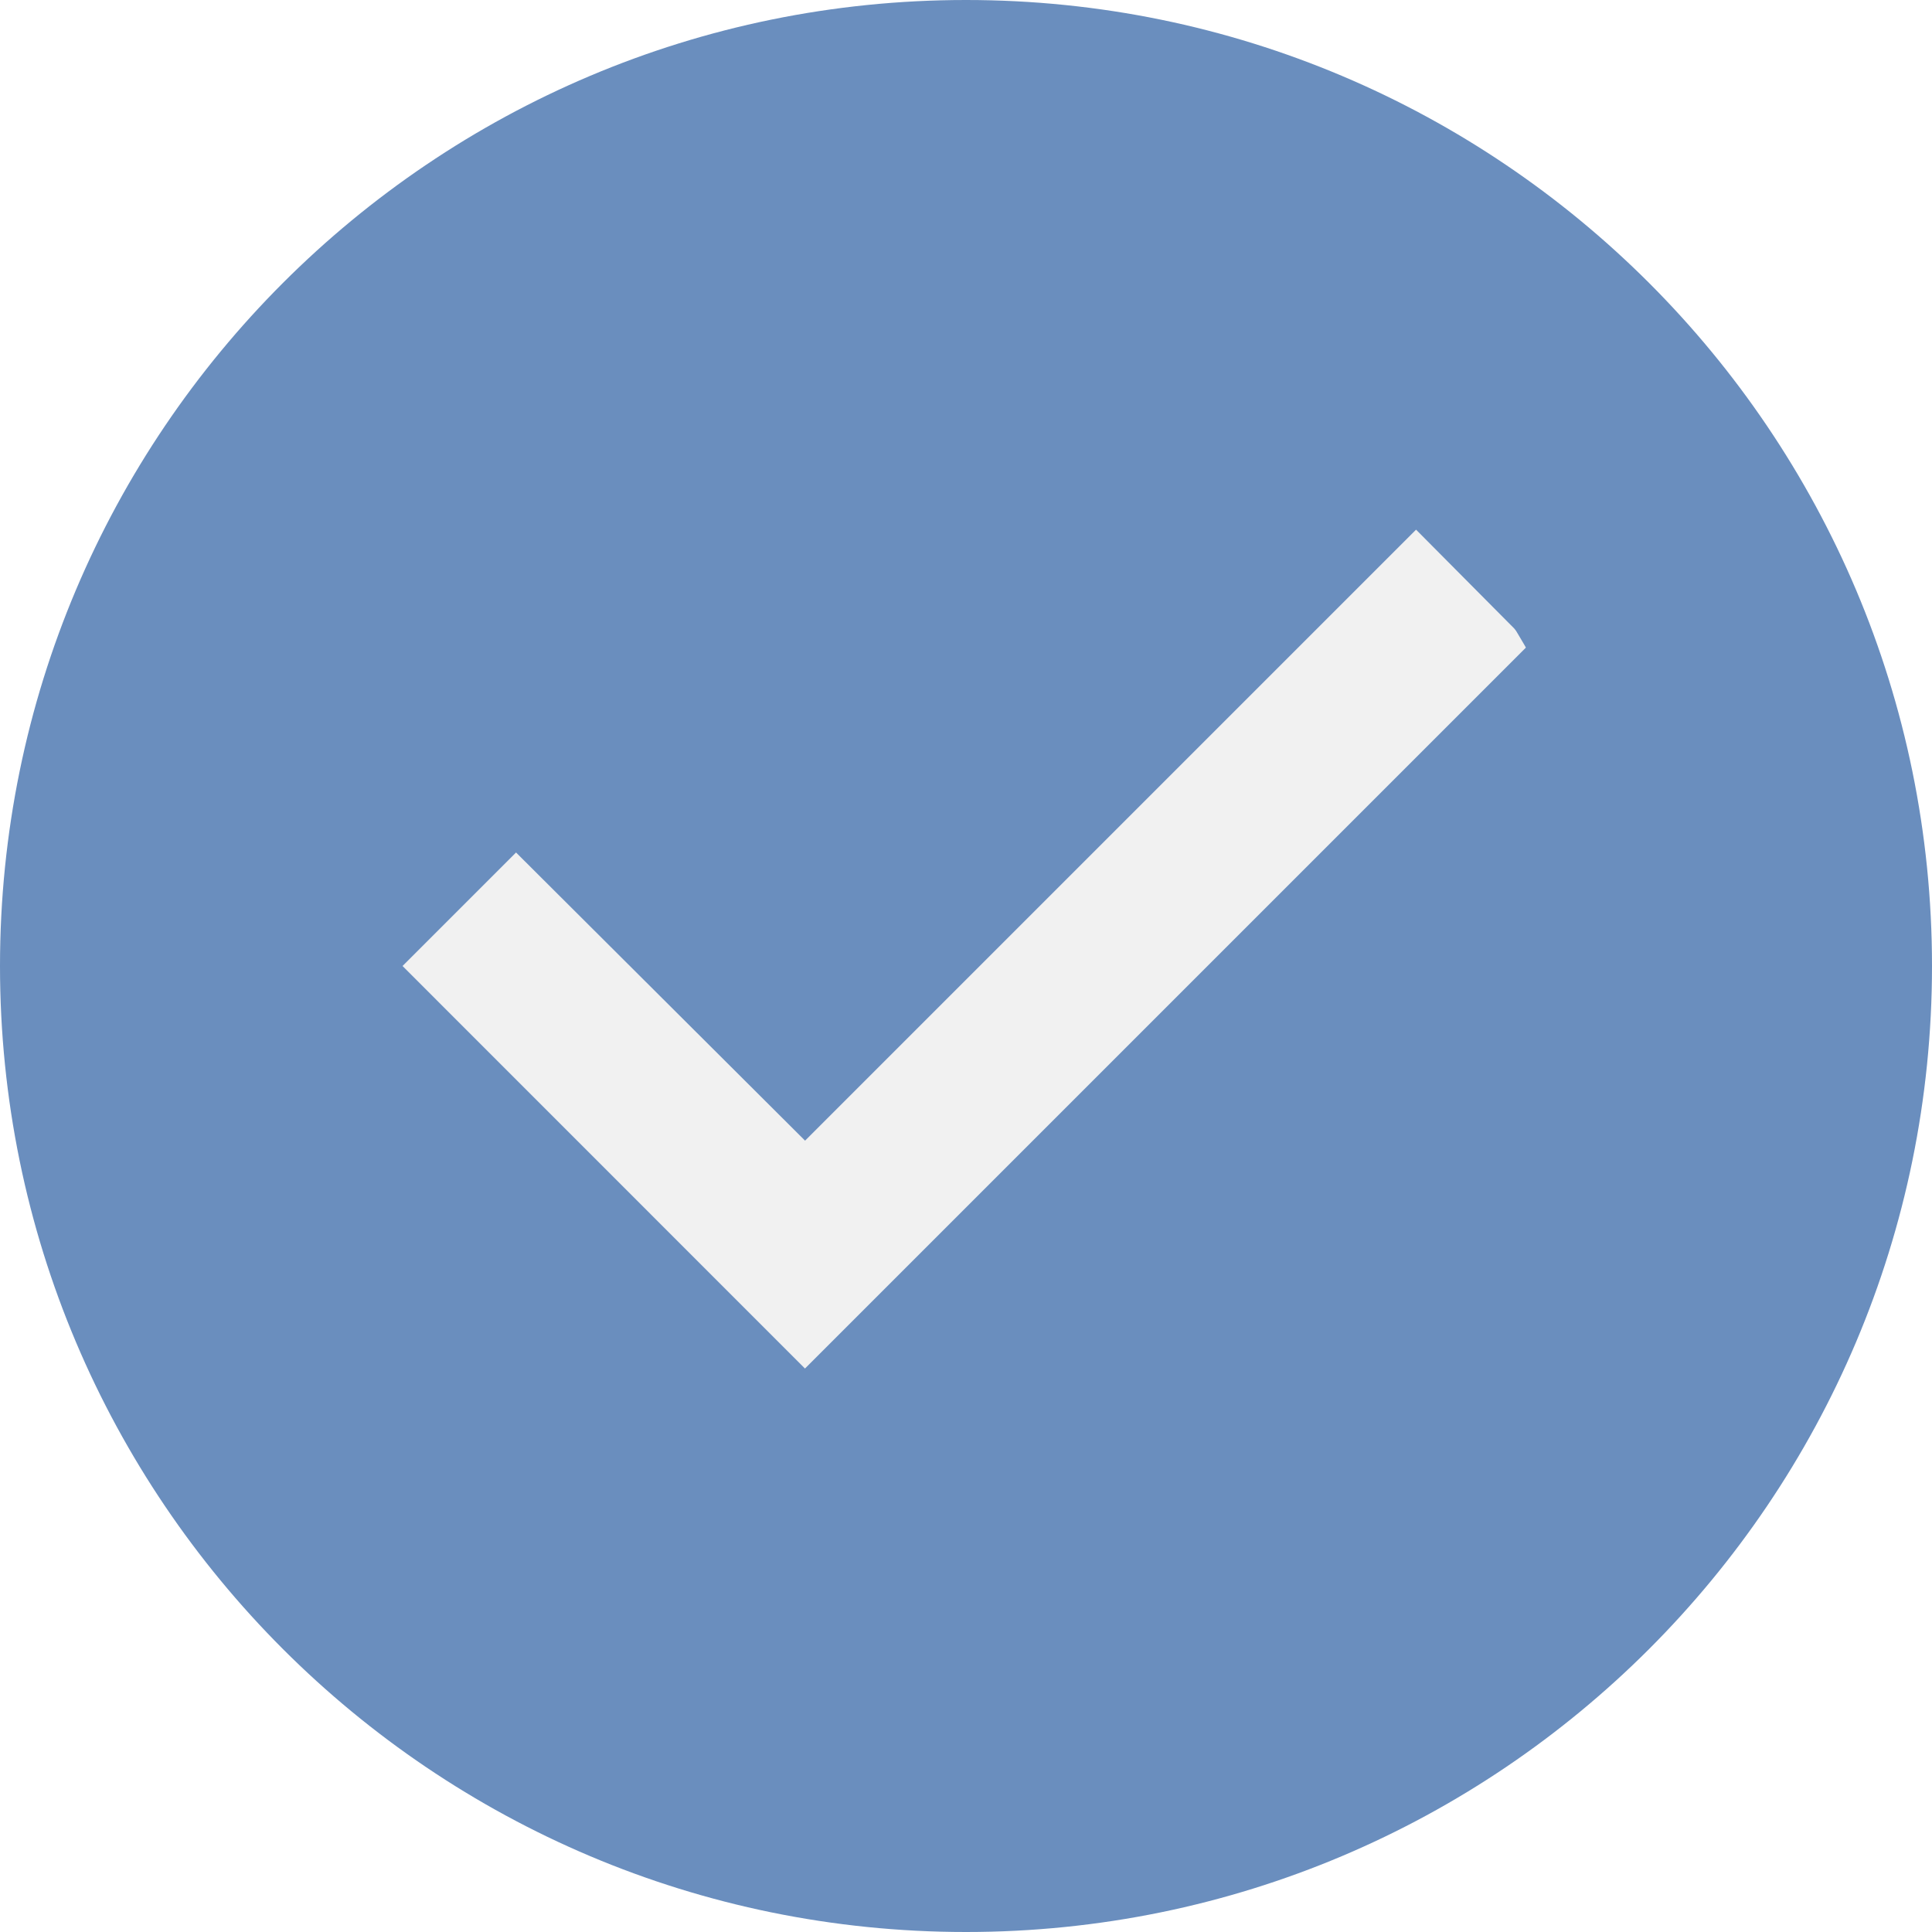
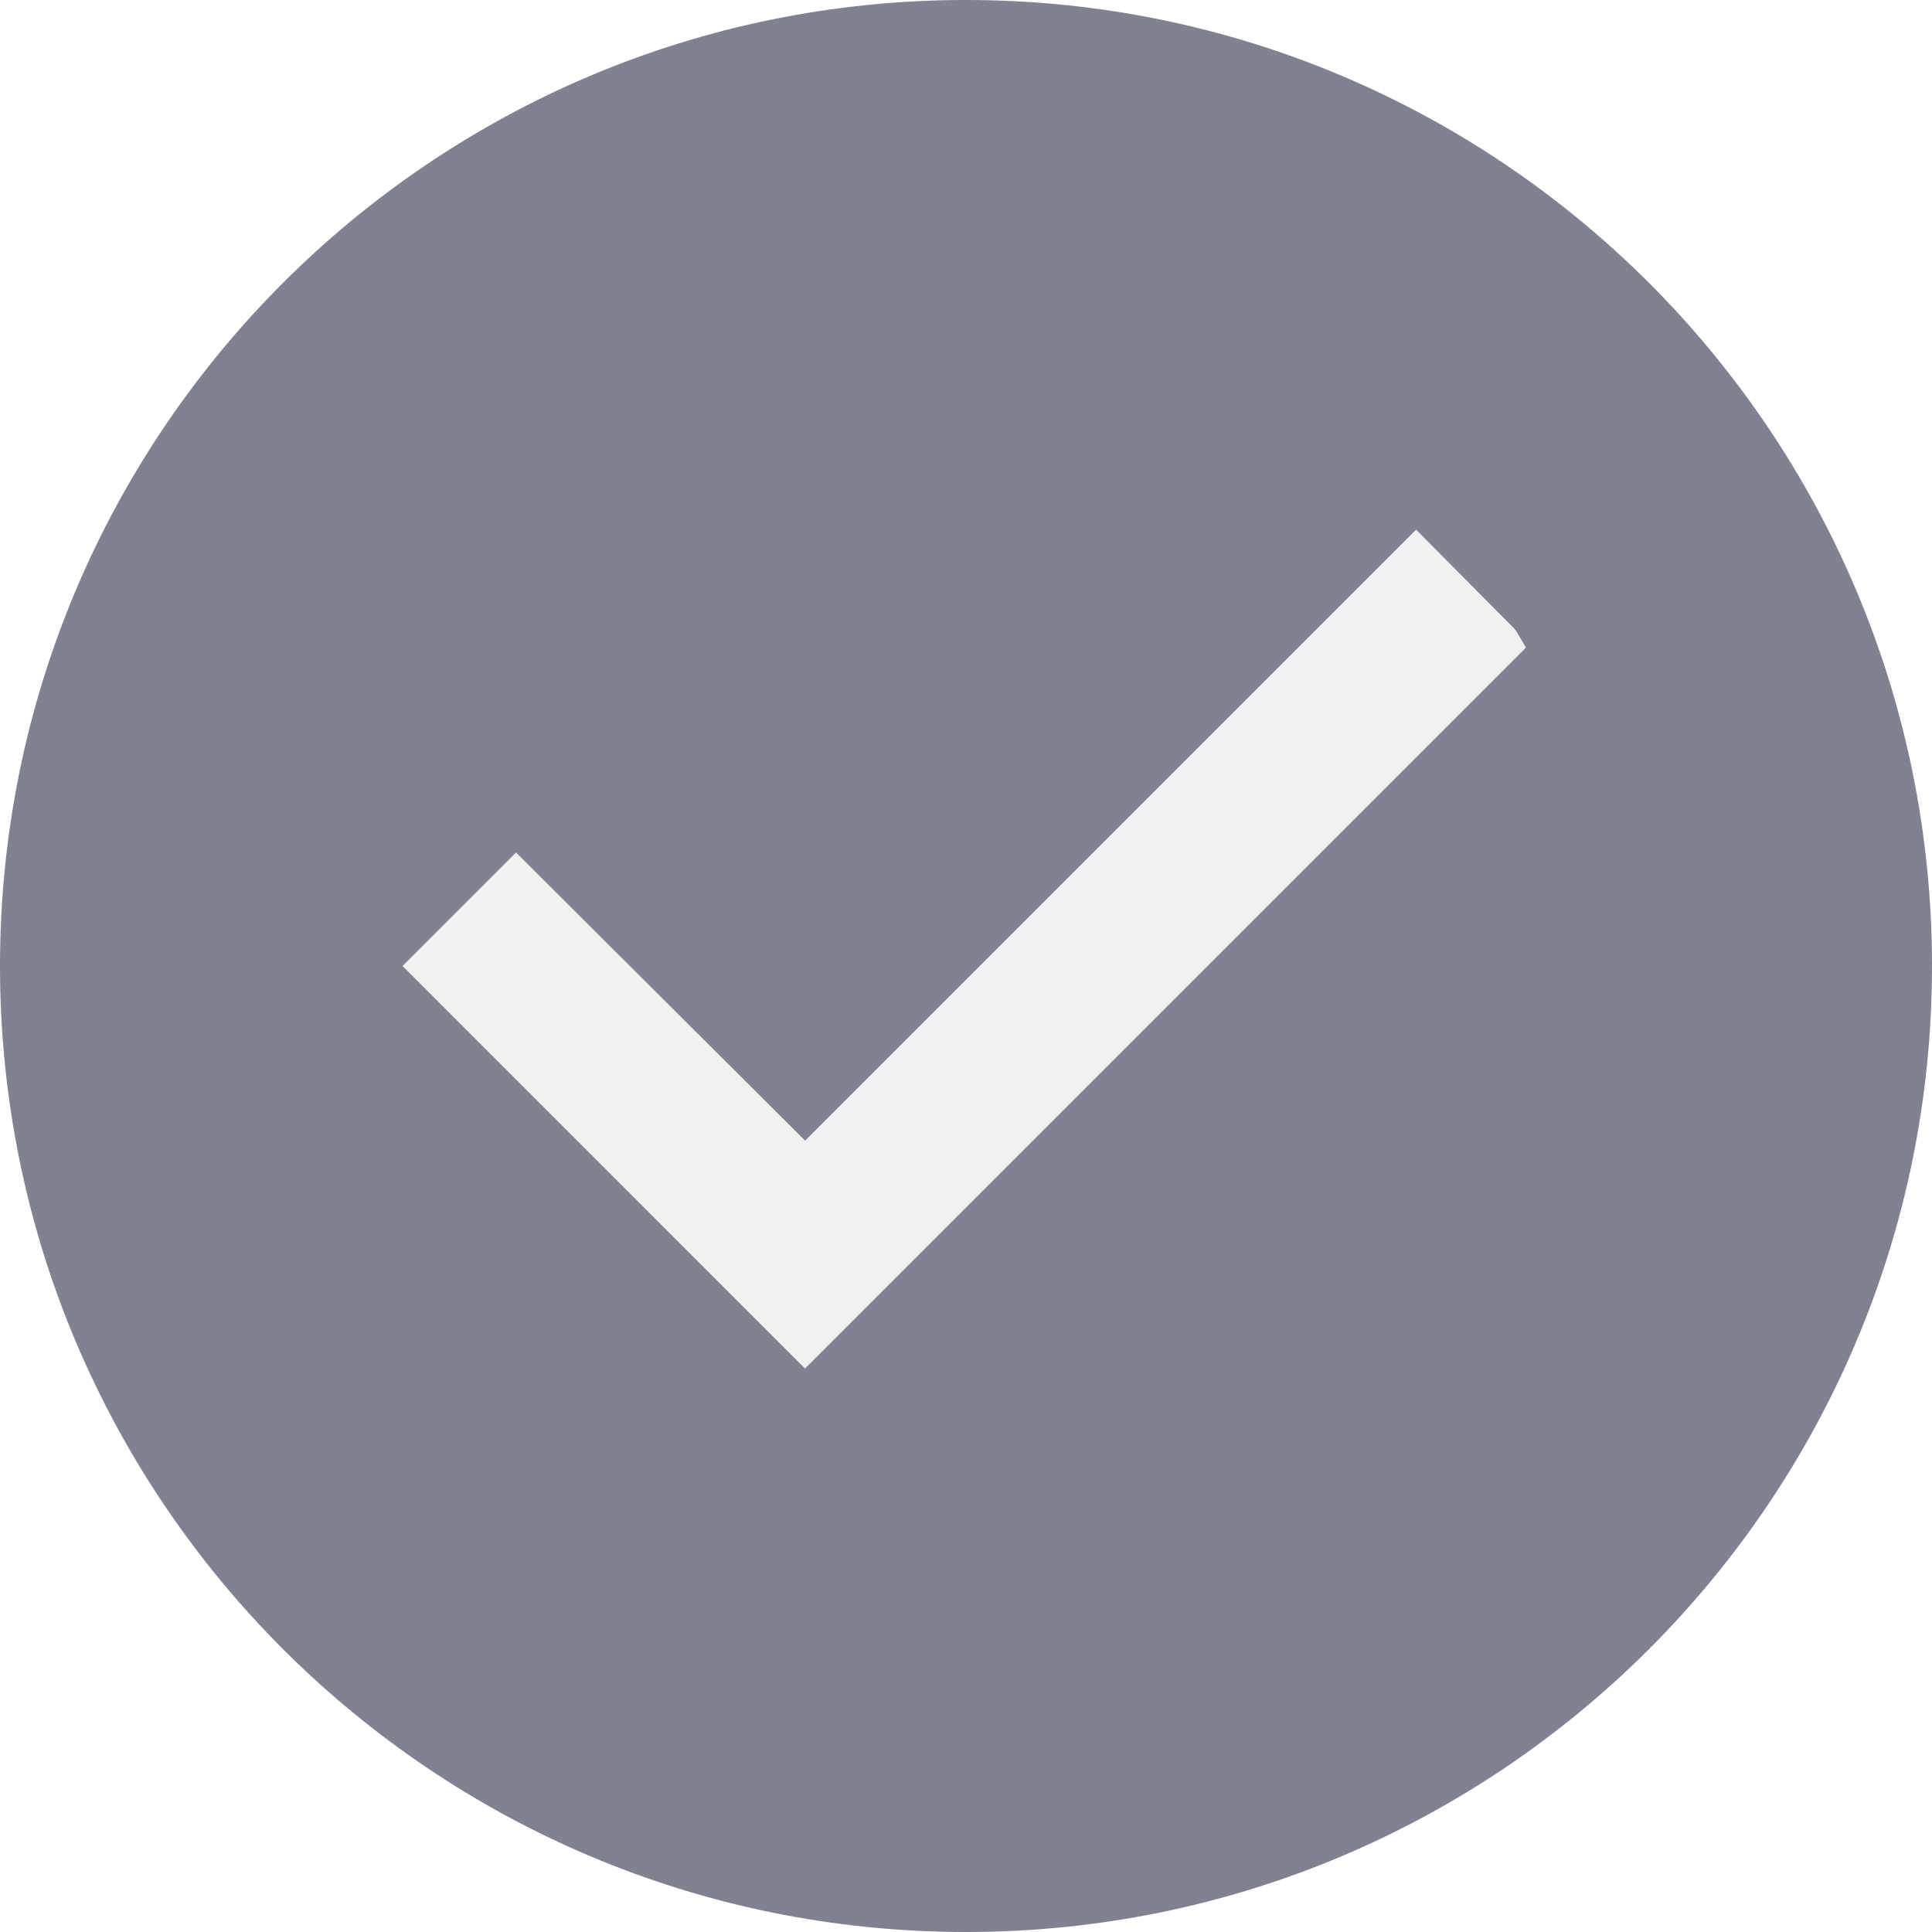
<svg xmlns="http://www.w3.org/2000/svg" width="20" height="20" viewBox="0 0 20 20">
  <g id="url-verified-icon" transform="translate(194 -630)">
-     <circle id="Ellipse_15" data-name="Ellipse 15" cx="10" cy="10" r="10" transform="translate(-194 630)" fill="#6a8ebe" />
+     <circle id="Ellipse_15" data-name="Ellipse 15" cx="10" cy="10" r="10" transform="translate(-194 630)" fill="#808191" />
    <circle id="Ellipse_16" data-name="Ellipse 16" cx="6.667" cy="6.667" r="6.667" transform="translate(-190.667 633.333)" fill="#f1f1f1" />
    <g id="Selection_Control_Checkbox_On_Enabled" data-name="Selection Control / Checkbox / On / Enabled" transform="translate(-191.5 632.5)">
-       <path id="Selection_Control_Checkbox_On_Enabled-2" data-name="Selection Control / Checkbox / On / Enabled" d="M19.333-681H7.667A1.666,1.666,0,0,0,6-679.333v11.667A1.666,1.666,0,0,0,7.667-666H19.333A1.666,1.666,0,0,0,21-667.667v-11.667A1.666,1.666,0,0,0,19.333-681Zm-7.5,11.667L7.667-673.5l1.175-1.175,2.992,2.983,6.325-6.325,1.175,1.183Z" transform="translate(-6 681)" fill="#6a8ebe" />
+       <path id="Selection_Control_Checkbox_On_Enabled-2" data-name="Selection Control / Checkbox / On / Enabled" d="M19.333-681H7.667A1.666,1.666,0,0,0,6-679.333v11.667A1.666,1.666,0,0,0,7.667-666H19.333A1.666,1.666,0,0,0,21-667.667v-11.667A1.666,1.666,0,0,0,19.333-681Zm-7.5,11.667L7.667-673.5l1.175-1.175,2.992,2.983,6.325-6.325,1.175,1.183Z" transform="translate(-6 681)" fill="#808191" />
    </g>
  </g>
</svg>
